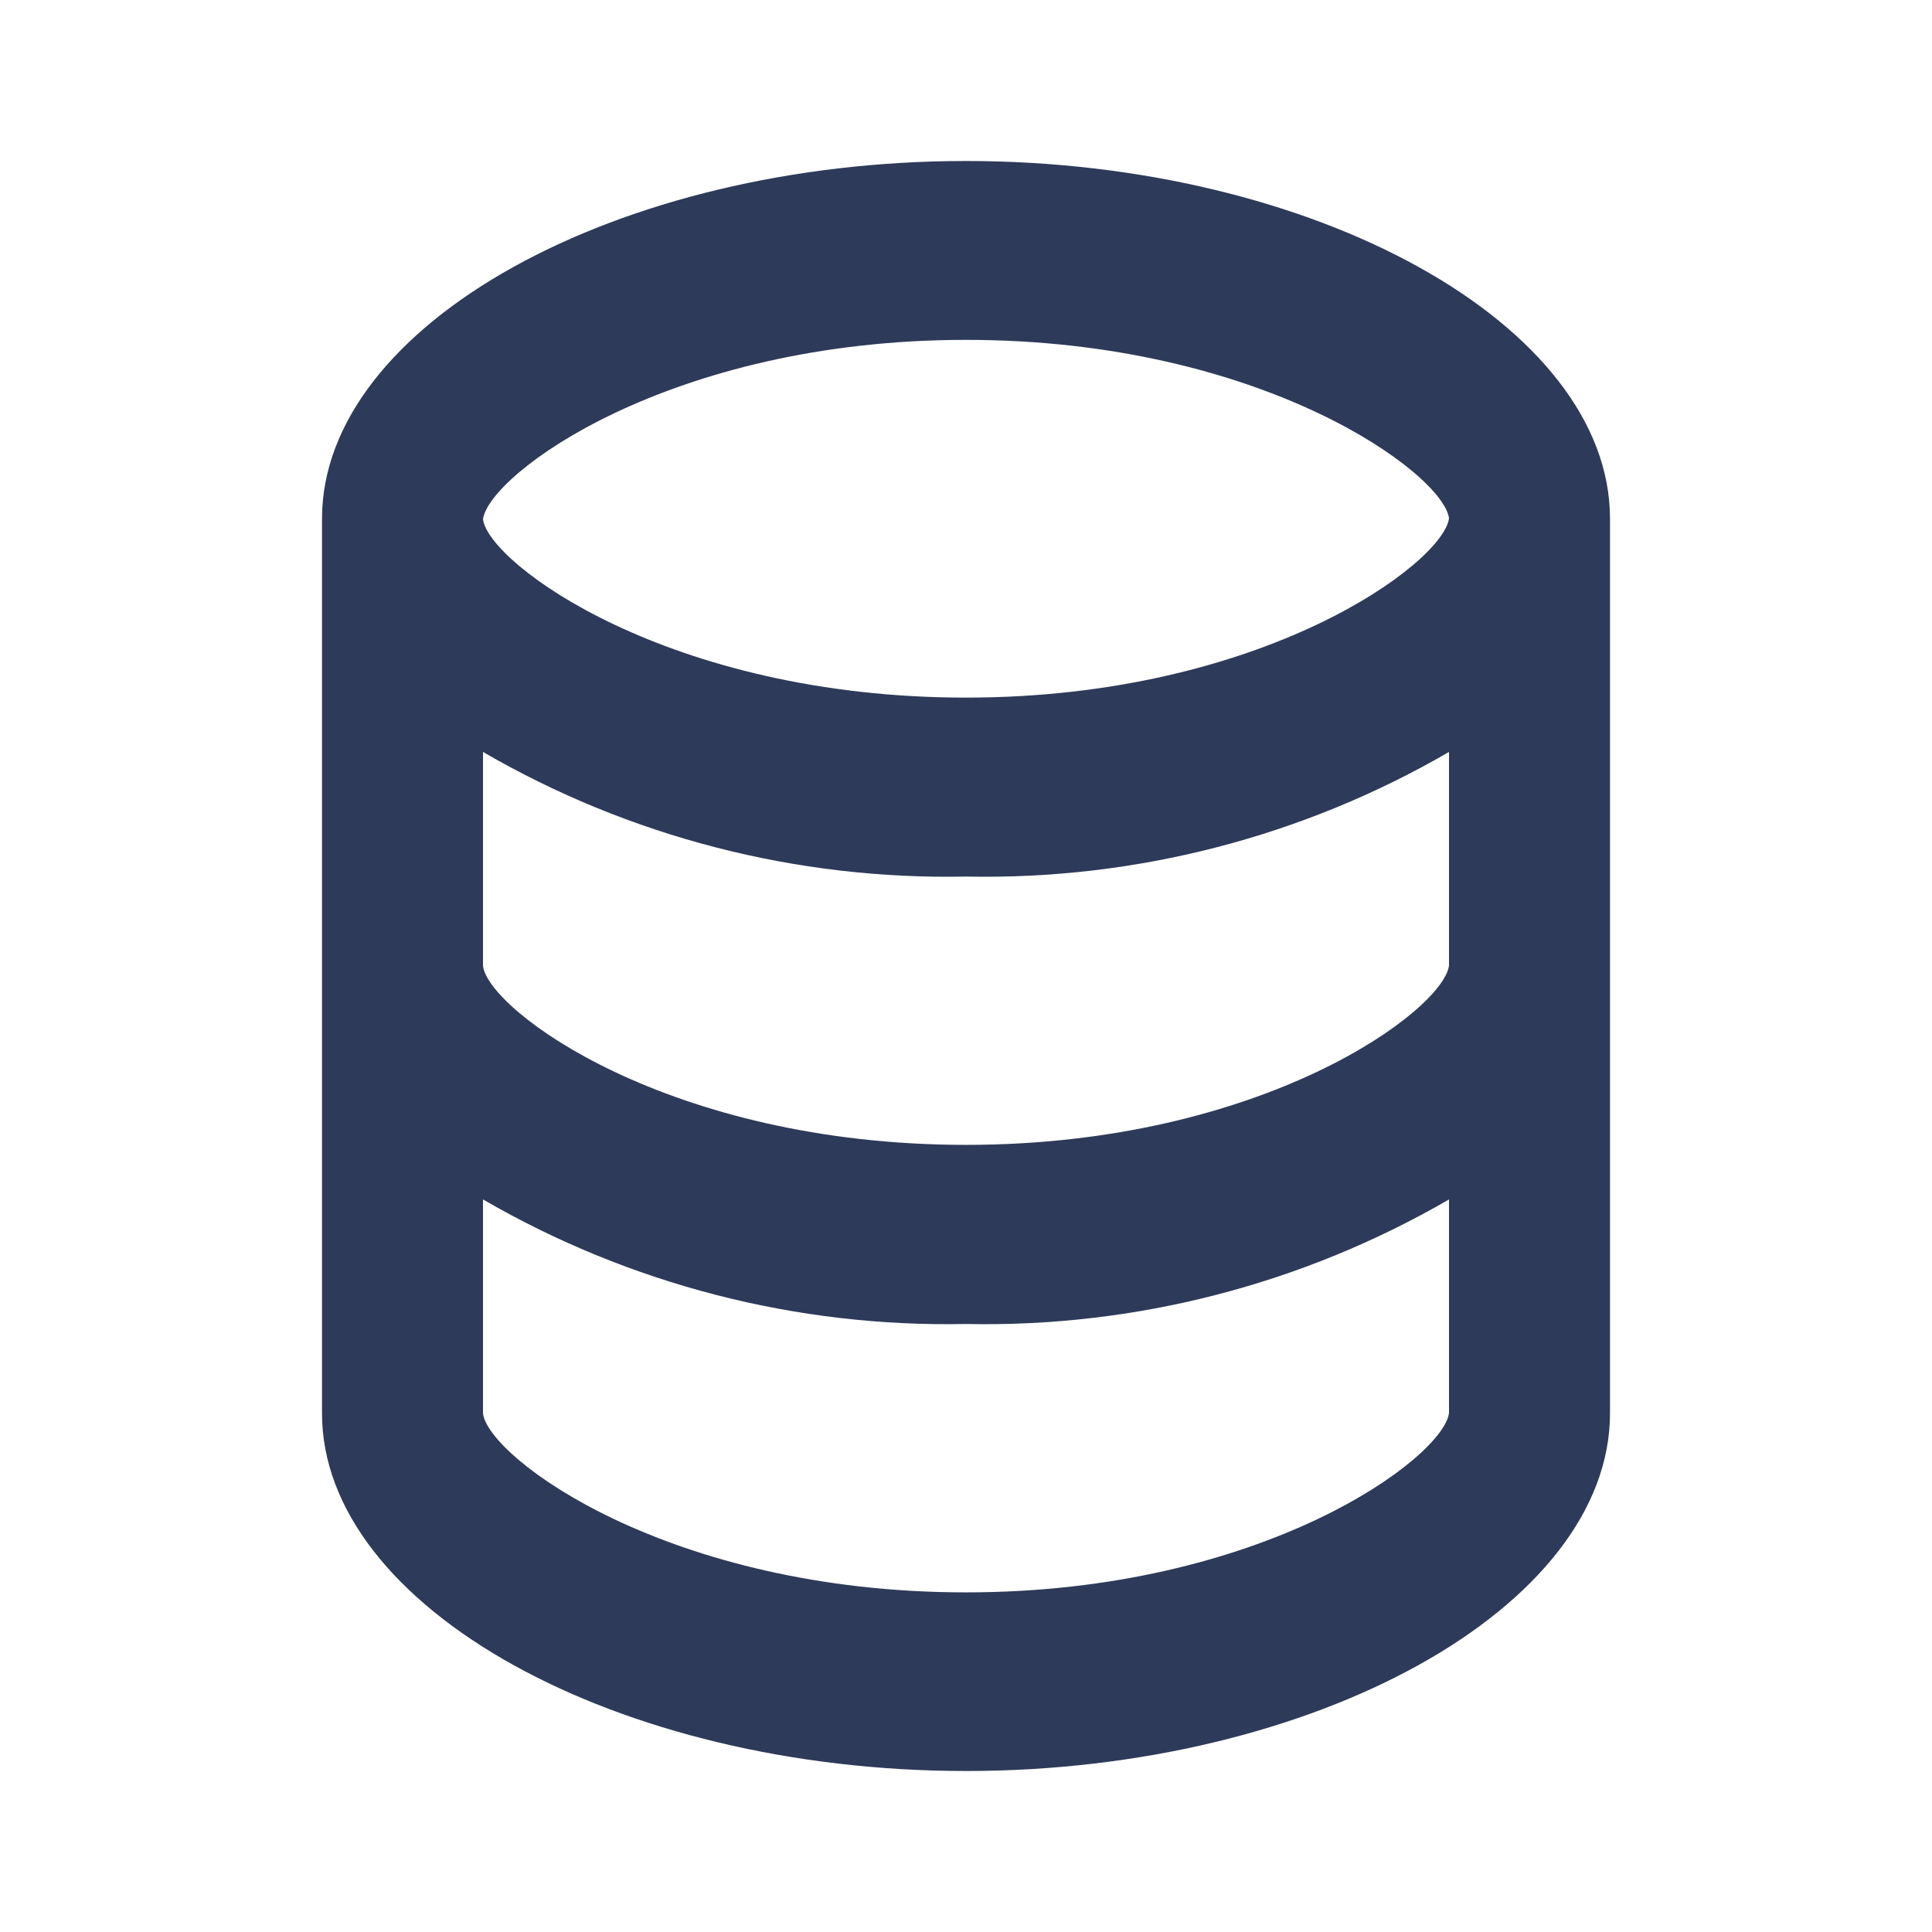
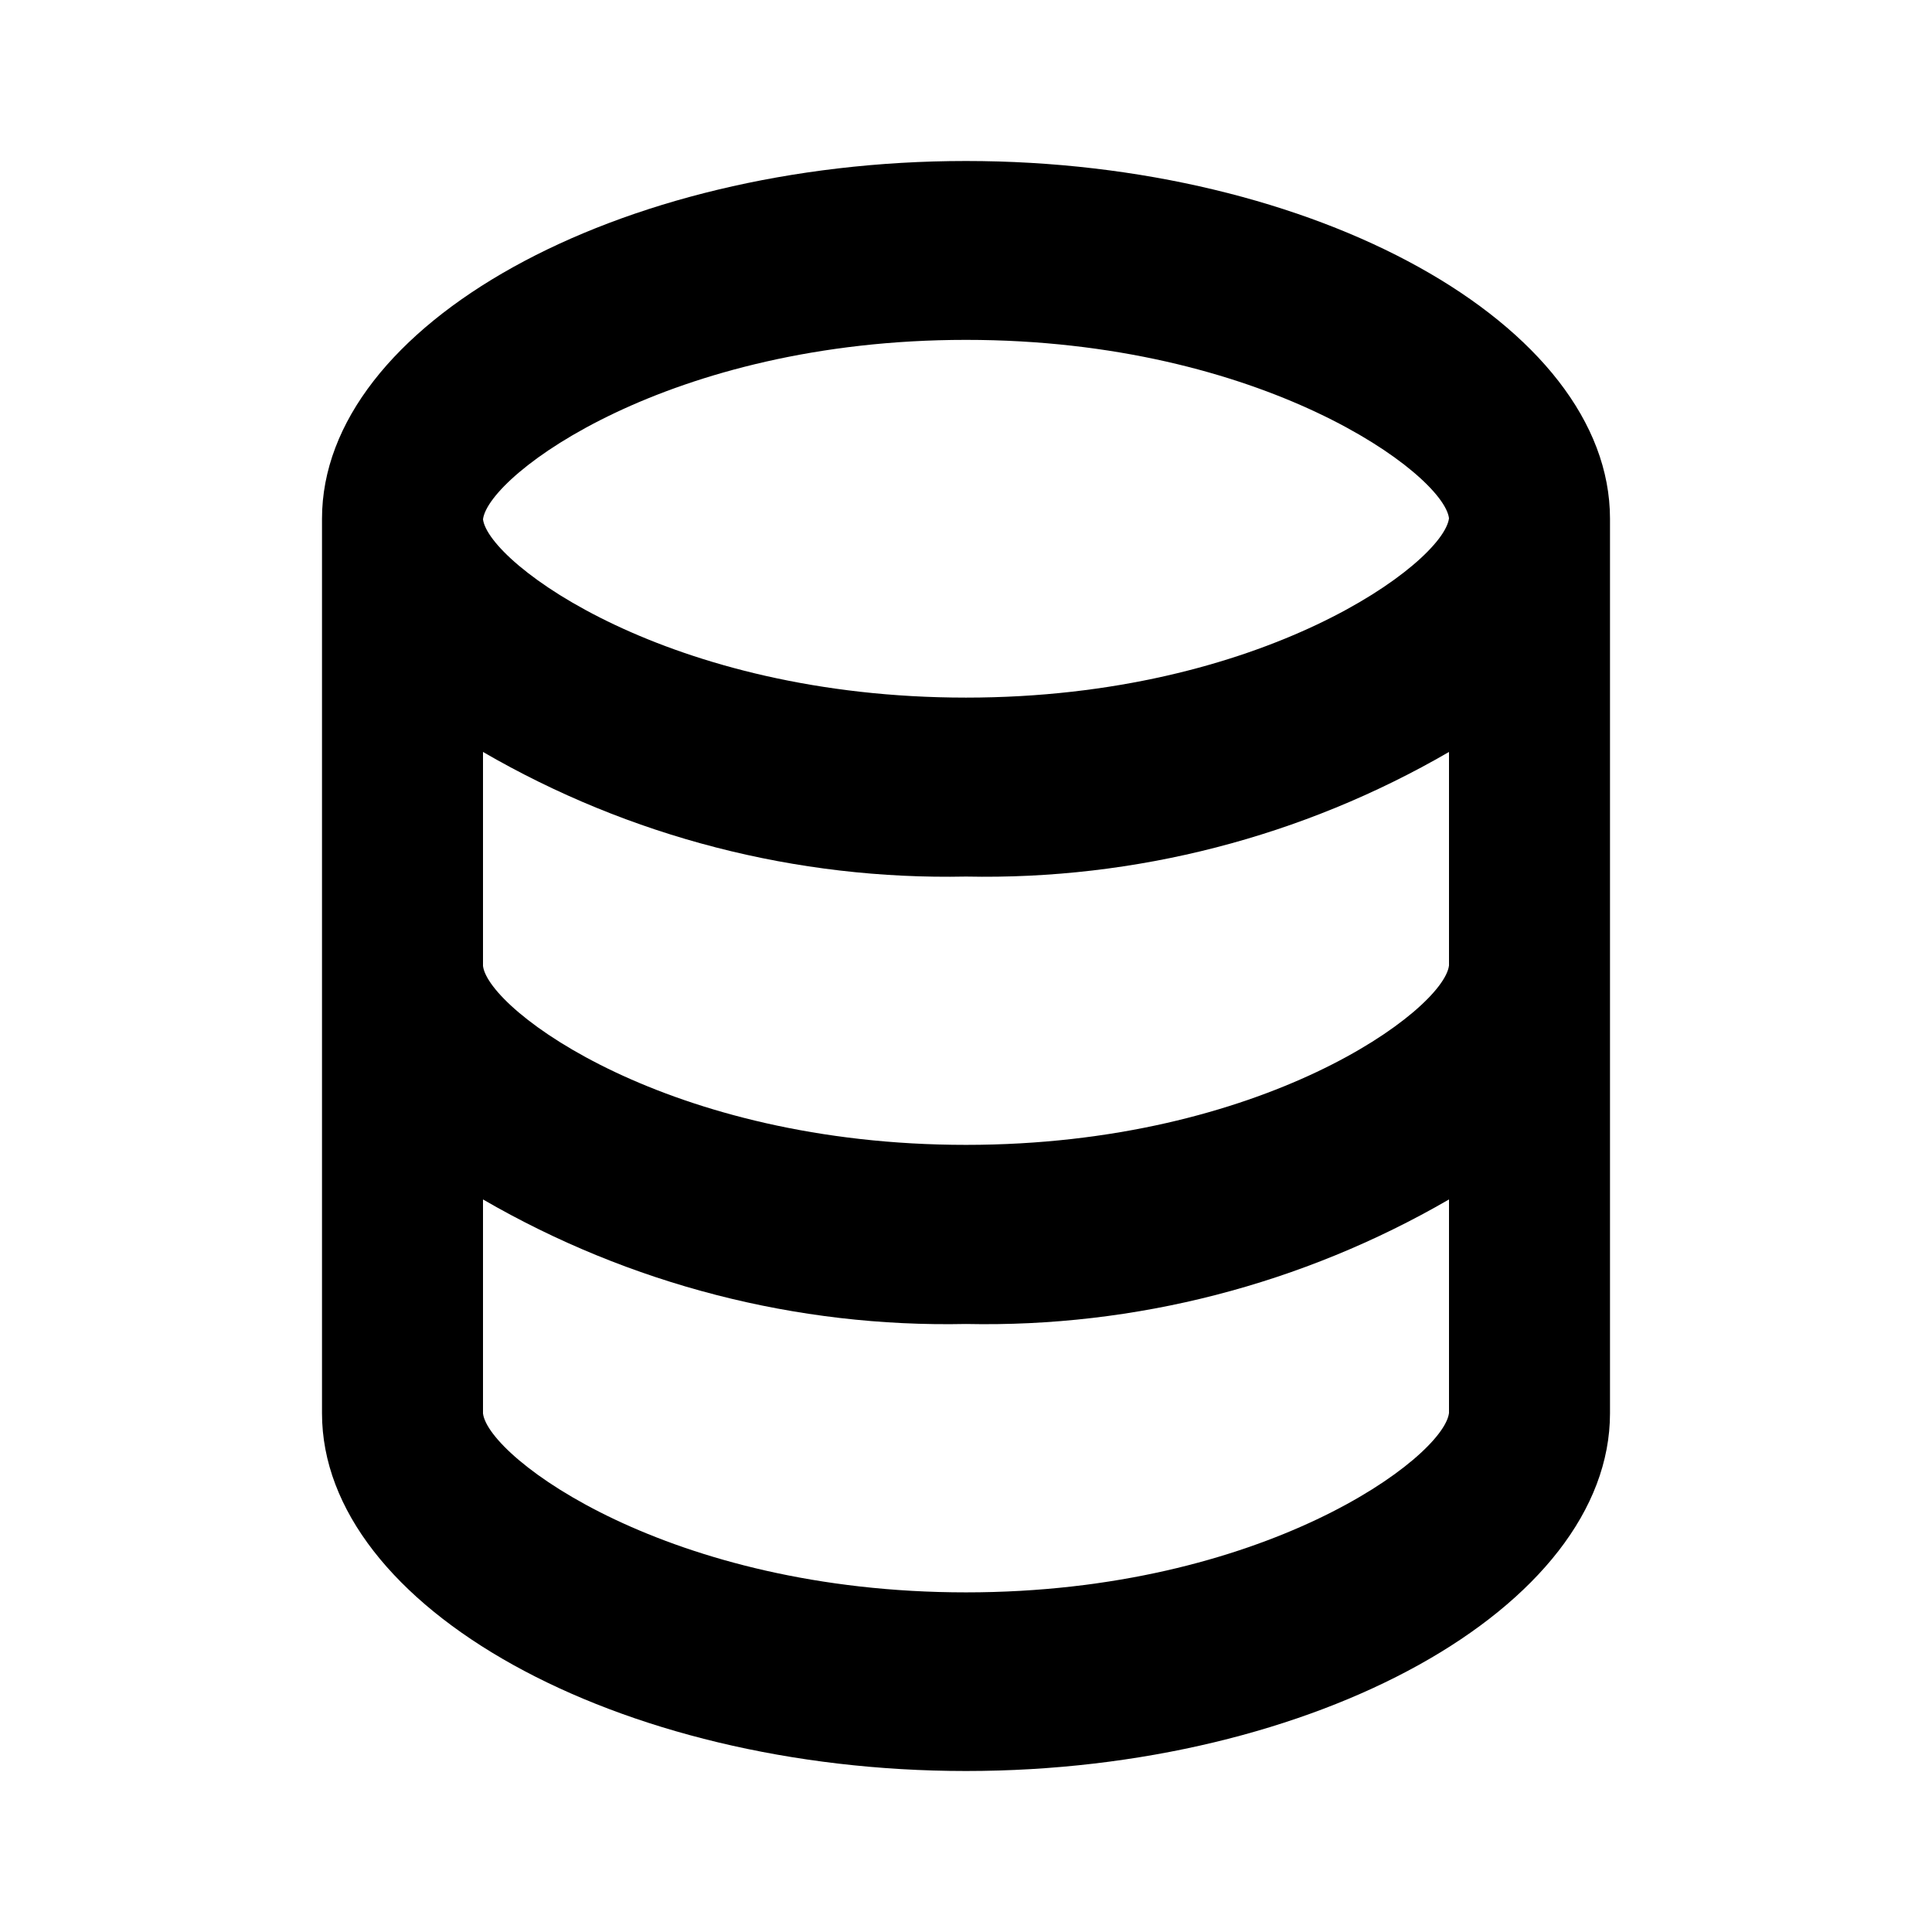
- <svg xmlns="http://www.w3.org/2000/svg" width="24" height="24" viewBox="0 0 24 24" fill="none">
-   <path d="M12 22C7.664 22 4 19.965 4 17.556V6.444C4 4.035 7.664 2 12 2C16.336 2 20 4.035 20 6.444V17.556C20 19.965 16.337 22 12 22ZM6 14.9V17.559C6.07 18.112 8.309 19.781 12 19.781C15.691 19.781 17.931 18.107 18 17.553V14.9C16.179 15.955 14.104 16.491 12 16.447C9.896 16.491 7.821 15.955 6 14.9ZM6 9.341V12C6.07 12.553 8.309 14.222 12 14.222C15.691 14.222 17.931 12.548 18 11.994V9.341C16.18 10.397 14.104 10.932 12 10.889C9.896 10.932 7.82 10.397 6 9.341ZM12 4.222C8.308 4.222 6.069 5.896 6 6.451C6.07 7 8.311 8.666 12 8.666C15.689 8.666 17.931 6.992 18 6.438C17.93 5.887 15.689 4.222 12 4.222Z" fill="#2E3A59" />
+ <svg xmlns="http://www.w3.org/2000/svg" width="24" height="24" viewBox="0 0 24 24" fill="none" version="1.1" id="svg892">
+   <defs id="defs896" />
+   <path d="M12 22C7.664 22 4 19.965 4 17.556V6.444C4 4.035 7.664 2 12 2C16.336 2 20 4.035 20 6.444V17.556C20 19.965 16.337 22 12 22ZM6 14.9V17.559C6.07 18.112 8.309 19.781 12 19.781C15.691 19.781 17.931 18.107 18 17.553V14.9C16.179 15.955 14.104 16.491 12 16.447C9.896 16.491 7.821 15.955 6 14.9ZM6 9.341V12C6.07 12.553 8.309 14.222 12 14.222C15.691 14.222 17.931 12.548 18 11.994V9.341C16.18 10.397 14.104 10.932 12 10.889C9.896 10.932 7.82 10.397 6 9.341ZM12 4.222C8.308 4.222 6.069 5.896 6 6.451C6.07 7 8.311 8.666 12 8.666C15.689 8.666 17.931 6.992 18 6.438C17.93 5.887 15.689 4.222 12 4.222Z" fill="#2E3A59" id="path890" style="fill:#000000" />
</svg>
